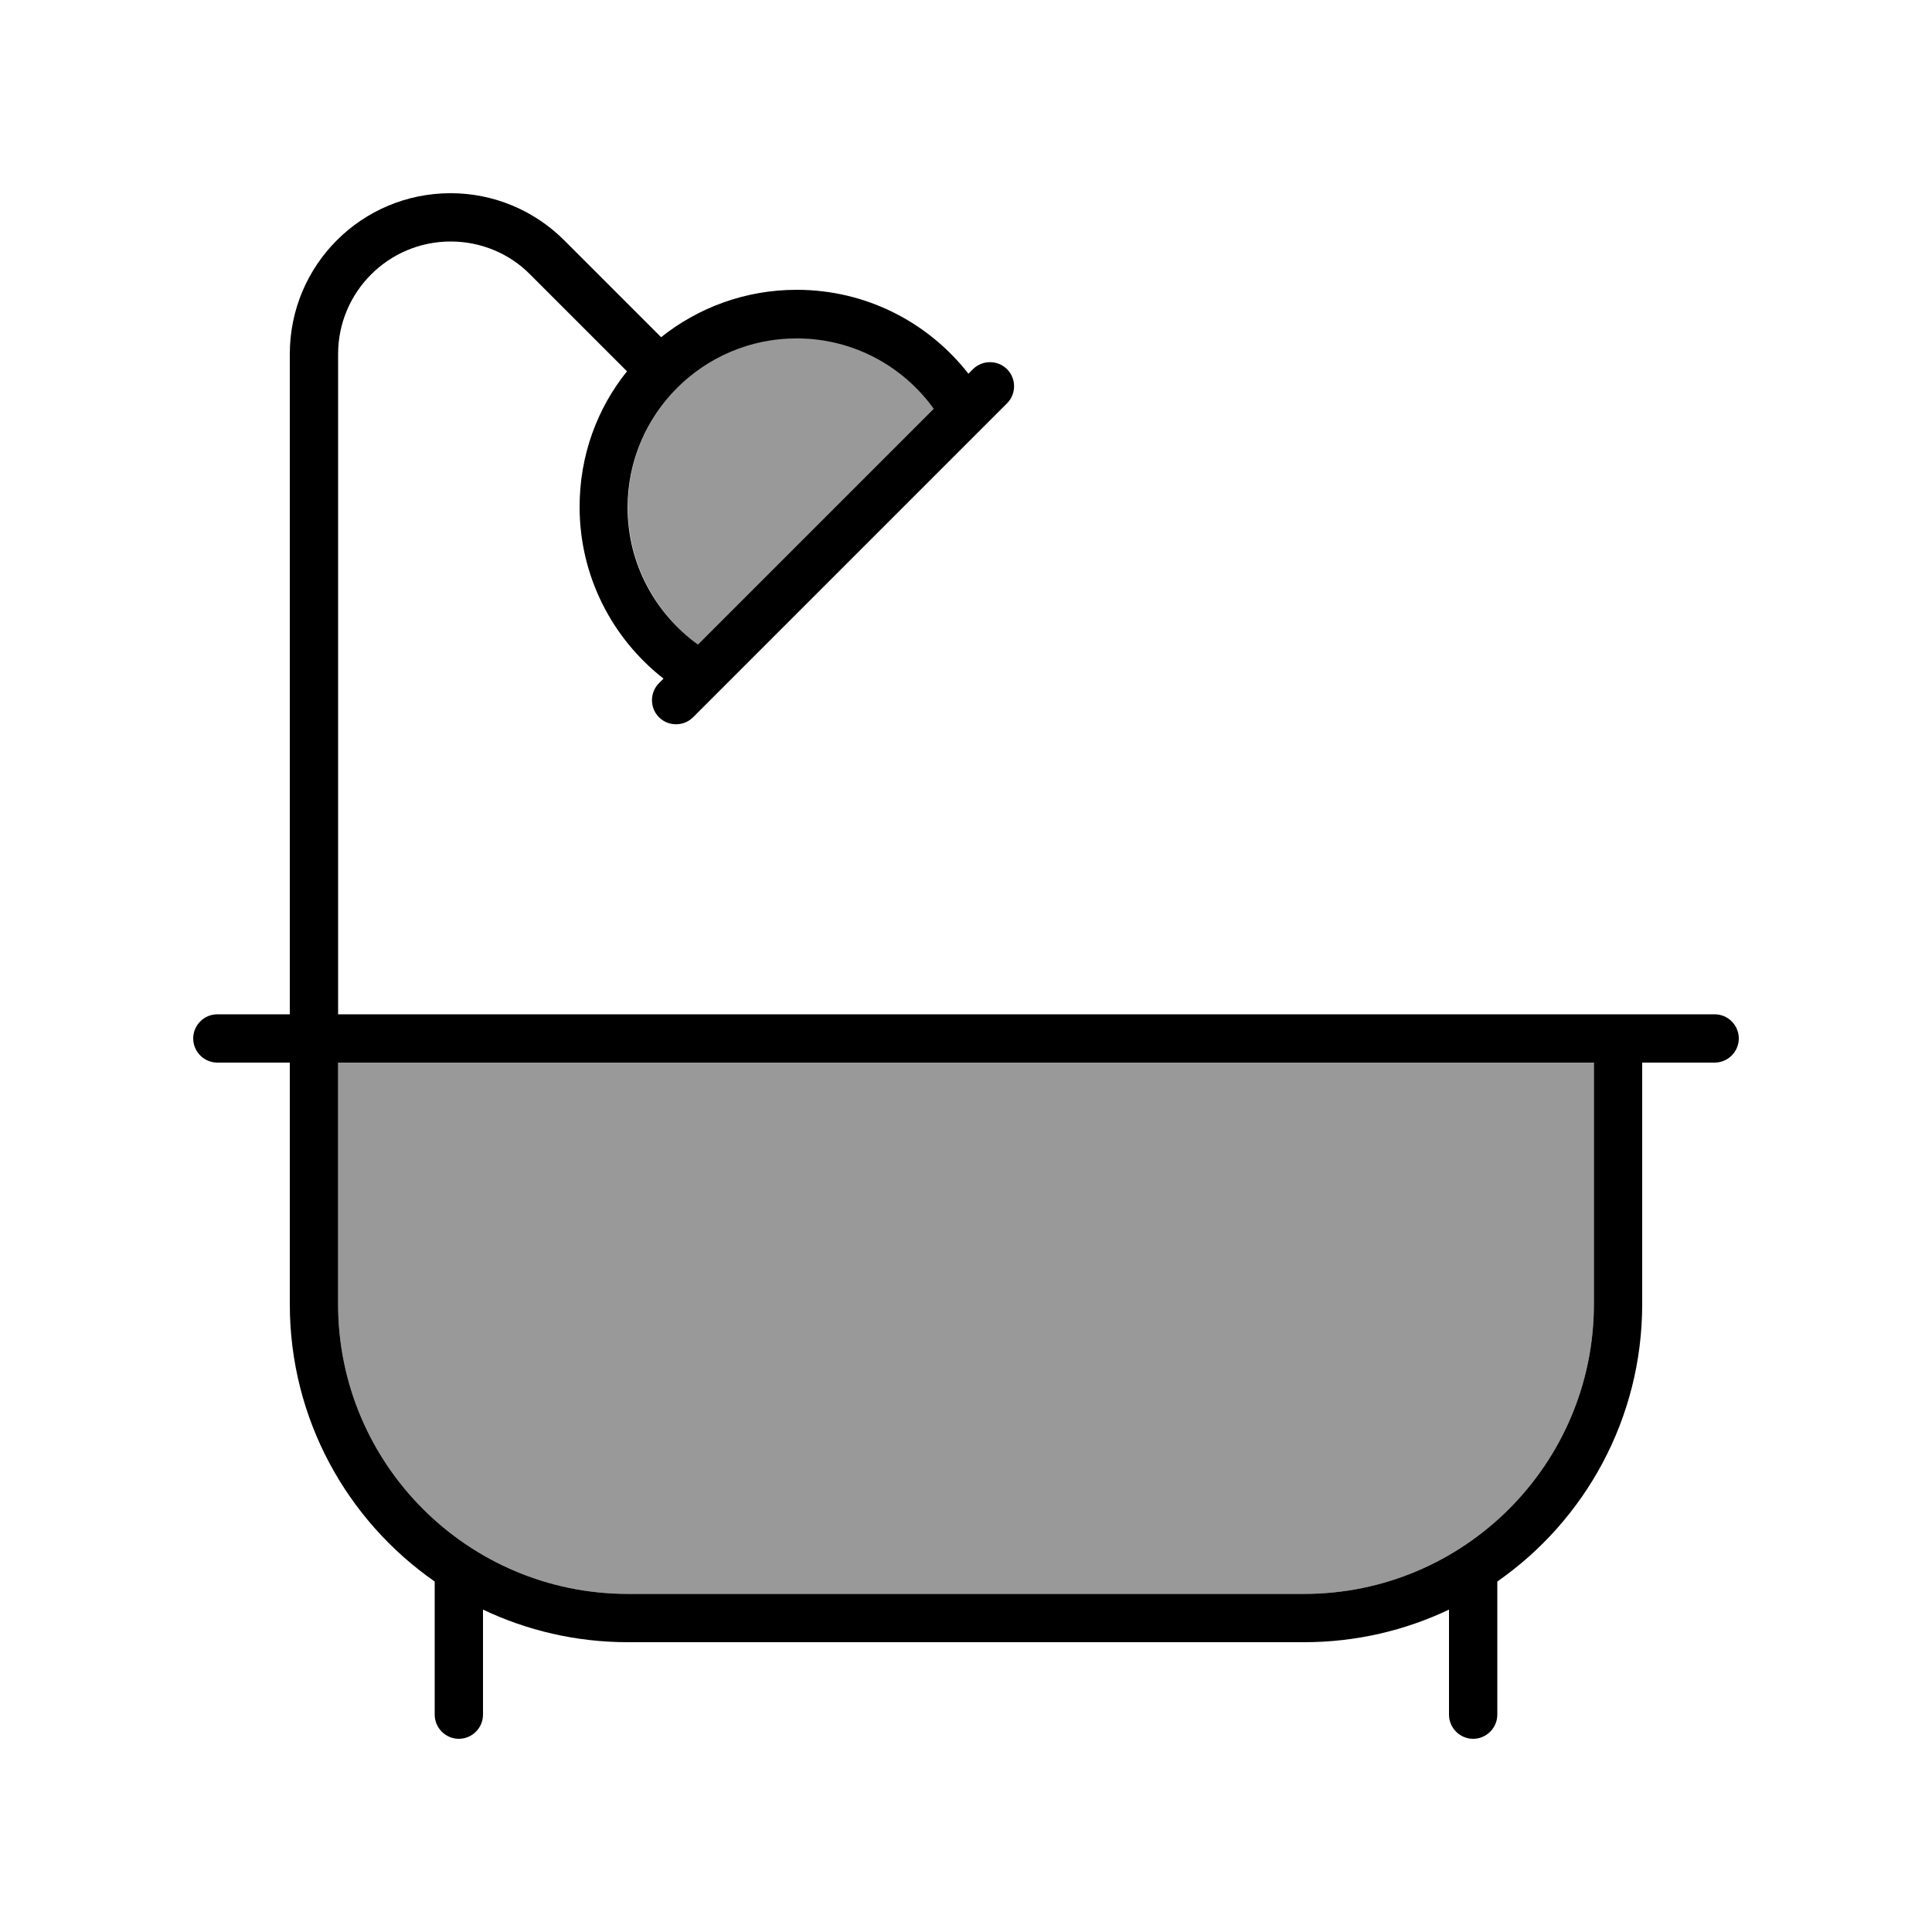
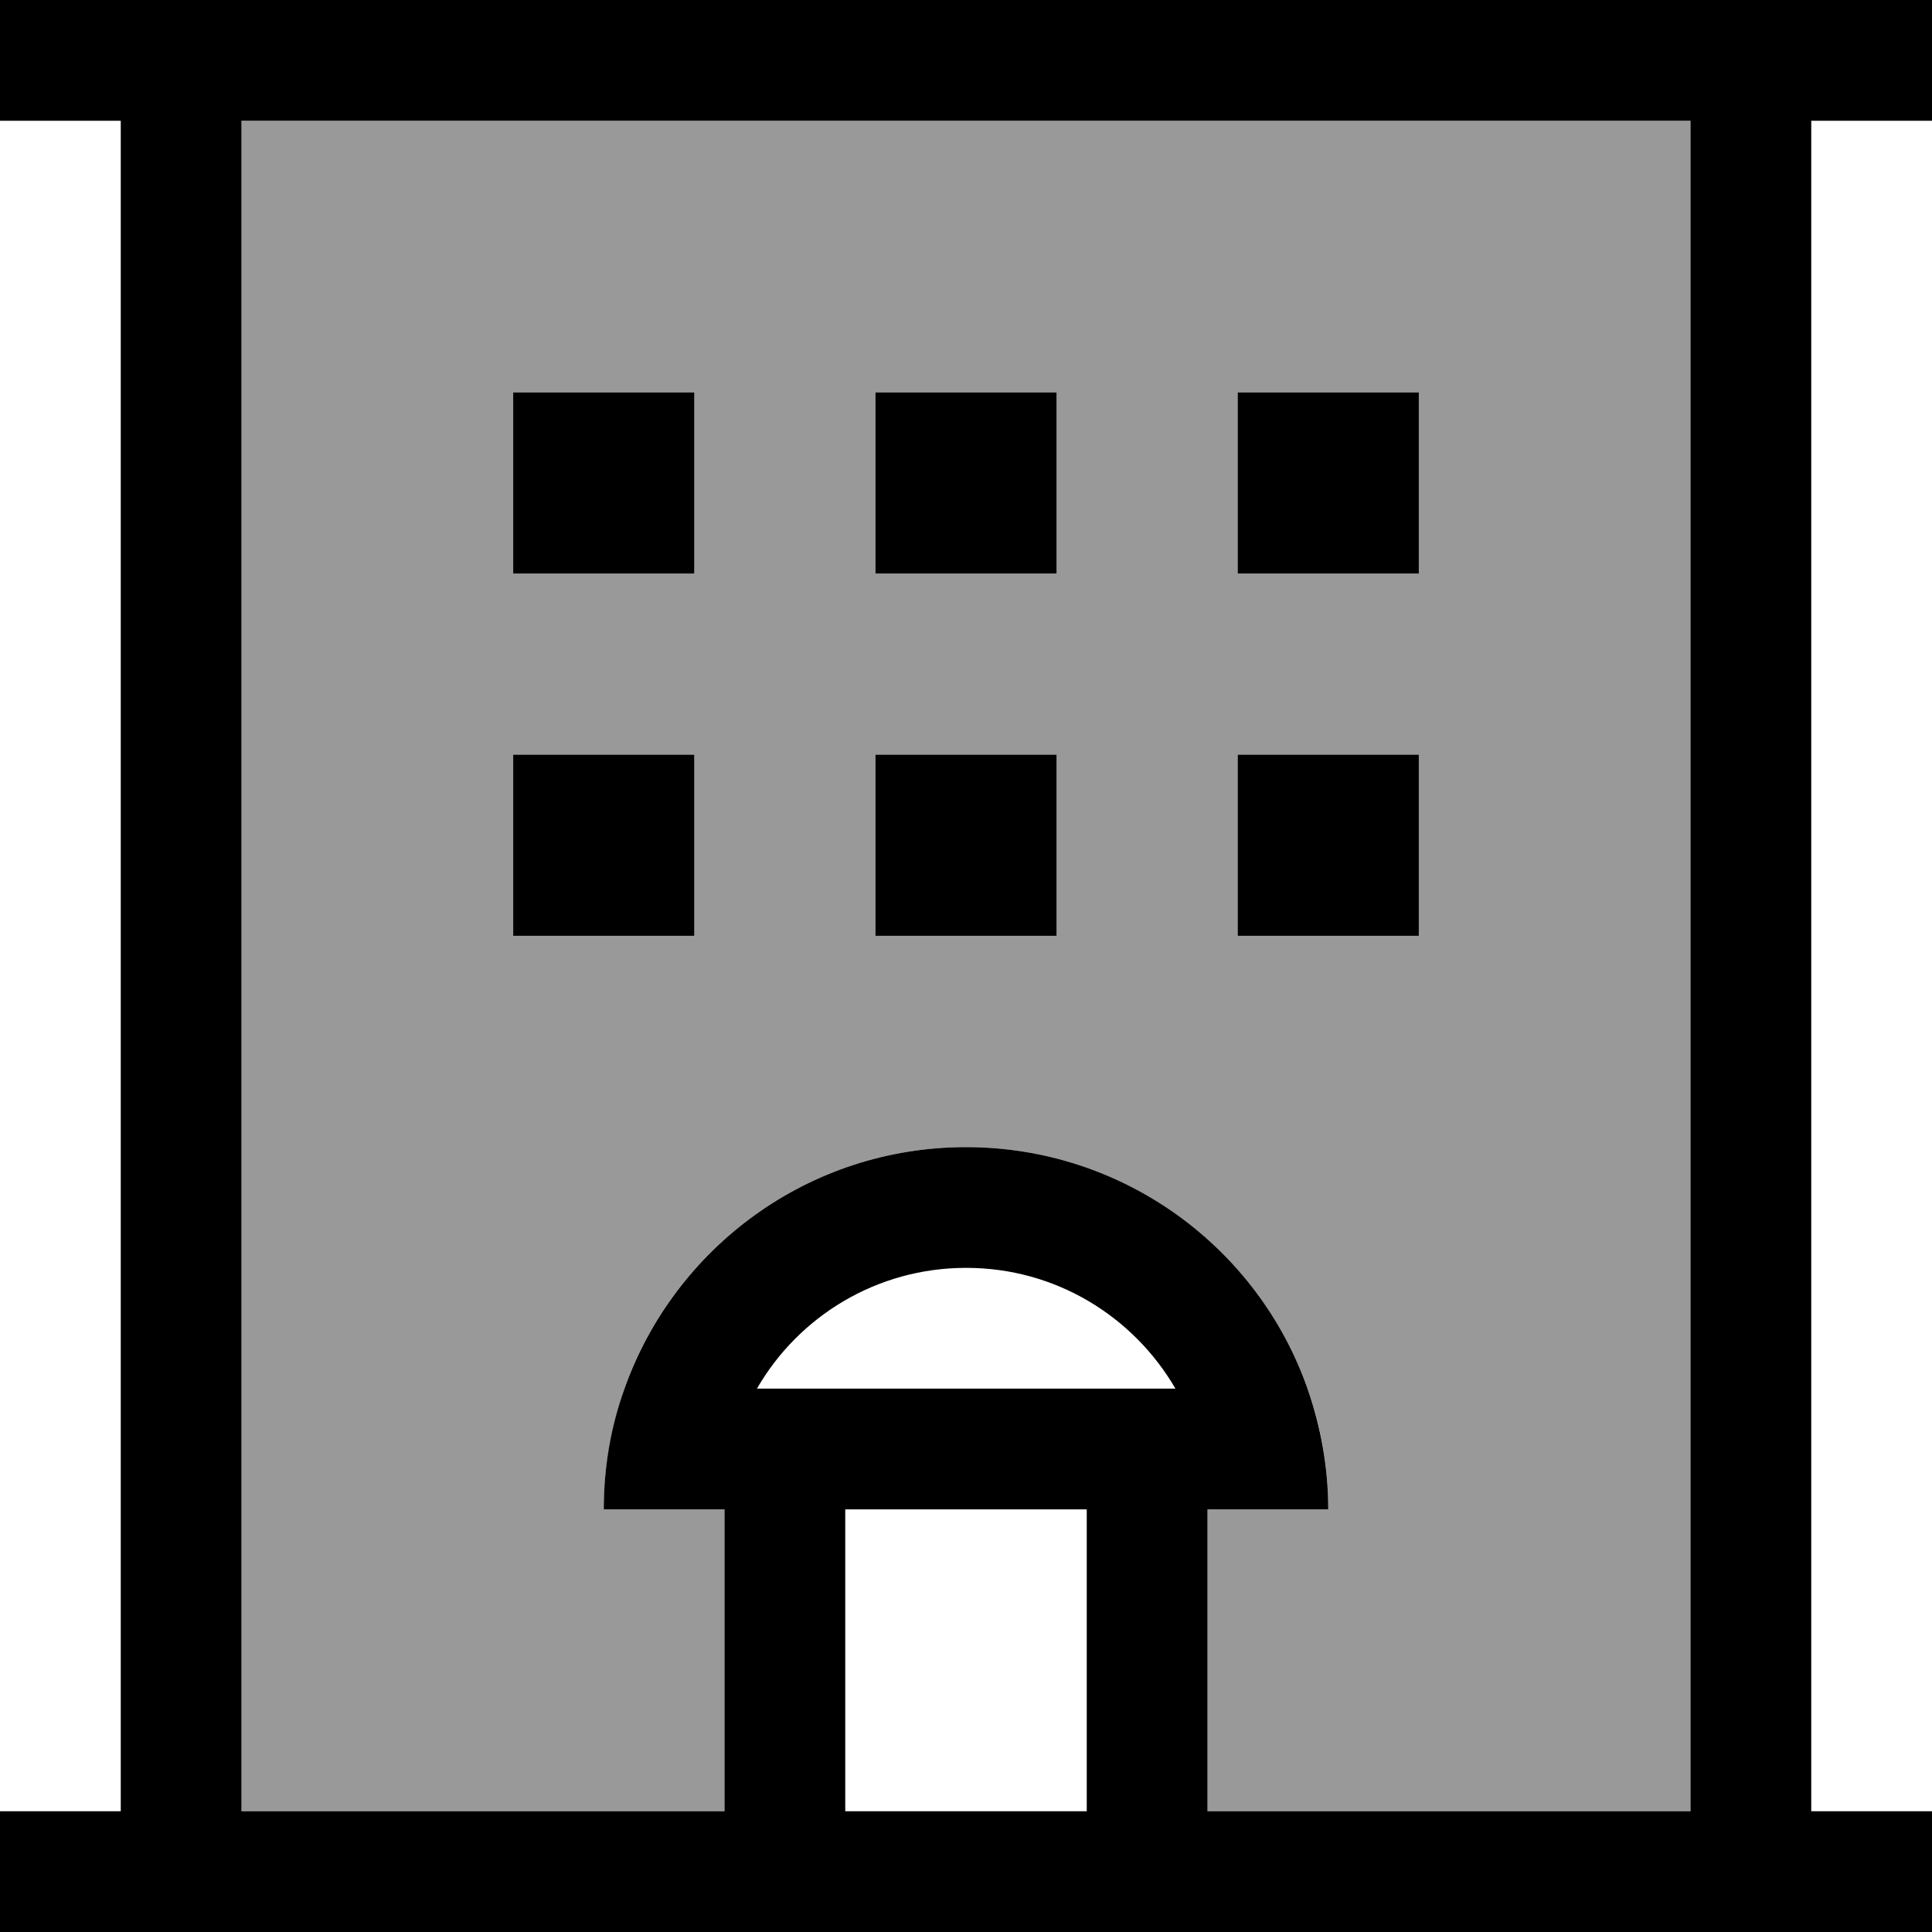
- <svg xmlns="http://www.w3.org/2000/svg" viewBox="0 0 640 640">
-   <path opacity=".4" fill="currentColor" d="M112 352L528 352L528 432C528 485 485 528 432 528L208 528C155 528 112 485 112 432L112 352zM208 168C208 137.1 233.1 112 264 112C282.7 112 299.3 121.2 309.4 135.3L231.2 213.5C217.2 203.3 208 186.7 208 168z" />
-   <path fill="currentColor" d="M112 117.3C112 96.7 128.7 80 149.3 80C159.2 80 168.7 83.9 175.6 90.9L207.7 123C197.8 135.3 192 150.9 192 167.9C192 191 202.9 211.6 219.8 224.8L218.3 226.3C215.2 229.4 215.2 234.5 218.3 237.6C221.4 240.7 226.5 240.7 229.6 237.6L333.6 133.6C336.7 130.5 336.7 125.4 333.6 122.3C330.5 119.2 325.4 119.2 322.3 122.3L320.8 123.8C307.6 106.9 287.1 96 263.9 96C246.9 96 231.3 101.9 219 111.7L186.9 79.6C176.9 69.6 163.4 64 149.3 64C119.8 64 96 87.8 96 117.3L96 336L72 336C67.6 336 64 339.6 64 344C64 348.4 67.6 352 72 352L96 352L96 432C96 470.1 115 503.7 144 523.9L144 568C144 572.4 147.6 576 152 576C156.4 576 160 572.4 160 568L160 533.2C174.5 540.1 190.8 544 208 544L432 544C449.2 544 465.5 540.1 480 533.2L480 568C480 572.4 483.6 576 488 576C492.4 576 496 572.4 496 568L496 523.9C525 503.7 544 470 544 432L544 352L568 352C572.4 352 576 348.4 576 344C576 339.6 572.4 336 568 336L112 336L112 117.3zM309.4 135.3L231.2 213.5C217.1 203.3 207.9 186.8 207.9 168.1C207.9 137.2 233 112.1 263.9 112.1C282.6 112.1 299.2 121.3 309.3 135.4zM112 352L528 352L528 432C528 485 485 528 432 528L208 528C155 528 112 485 112 432L112 352z" />
+ <svg xmlns="http://www.w3.org/2000/svg" viewBox="0 0 512 512">
+   <path opacity=".4" fill="currentColor" d="M64 32l384 0 0 448-128 0 0-80 32 0c0-11.2-1.9-22-5.5-32-13.2-37.3-48.7-64-90.5-64s-77.4 26.7-90.5 64c-3.5 10-5.5 20.8-5.5 32l32 0 0 80-128 0 0-448zm72 72l0 48 48 0 0-48-48 0zm0 96l0 48 48 0 0-48-48 0zm96-96l0 48 48 0 0-48-48 0zm0 96l0 48 48 0 0-48-48 0zm96-96l0 48 48 0 0-48-48 0zm0 96l0 48 48 0 0-48-48 0z" />
+   <path fill="currentColor" d="M0 0l512 0 0 32-32 0 0 448 32 0 0 32-512 0 0-32 32 0 0-448-32 0 0-32zM64 32l0 448 128 0 0-80-32 0c0-11.2 1.9-22 5.5-32 13.2-37.3 48.7-64 90.5-64s77.4 26.7 90.5 64c3.5 10 5.5 20.8 5.5 32l-32 0 0 80 128 0 0-448-384 0zM224 400l0 80 64 0 0-80-64 0zm56-296l0 48-48 0 0-48 48 0zm-48 96l48 0 0 48-48 0 0-48zm-48-96l0 48-48 0 0-48 48 0zm-48 96l48 0 0 48-48 0 0-48zm240-96l0 48-48 0 0-48 48 0zm-48 96l48 0 0 48-48 0 0-48zM256 336c-23.7 0-44.4 12.9-55.4 32l110.9 0c-11.1-19.1-31.7-32-55.4-32z" />
</svg>
